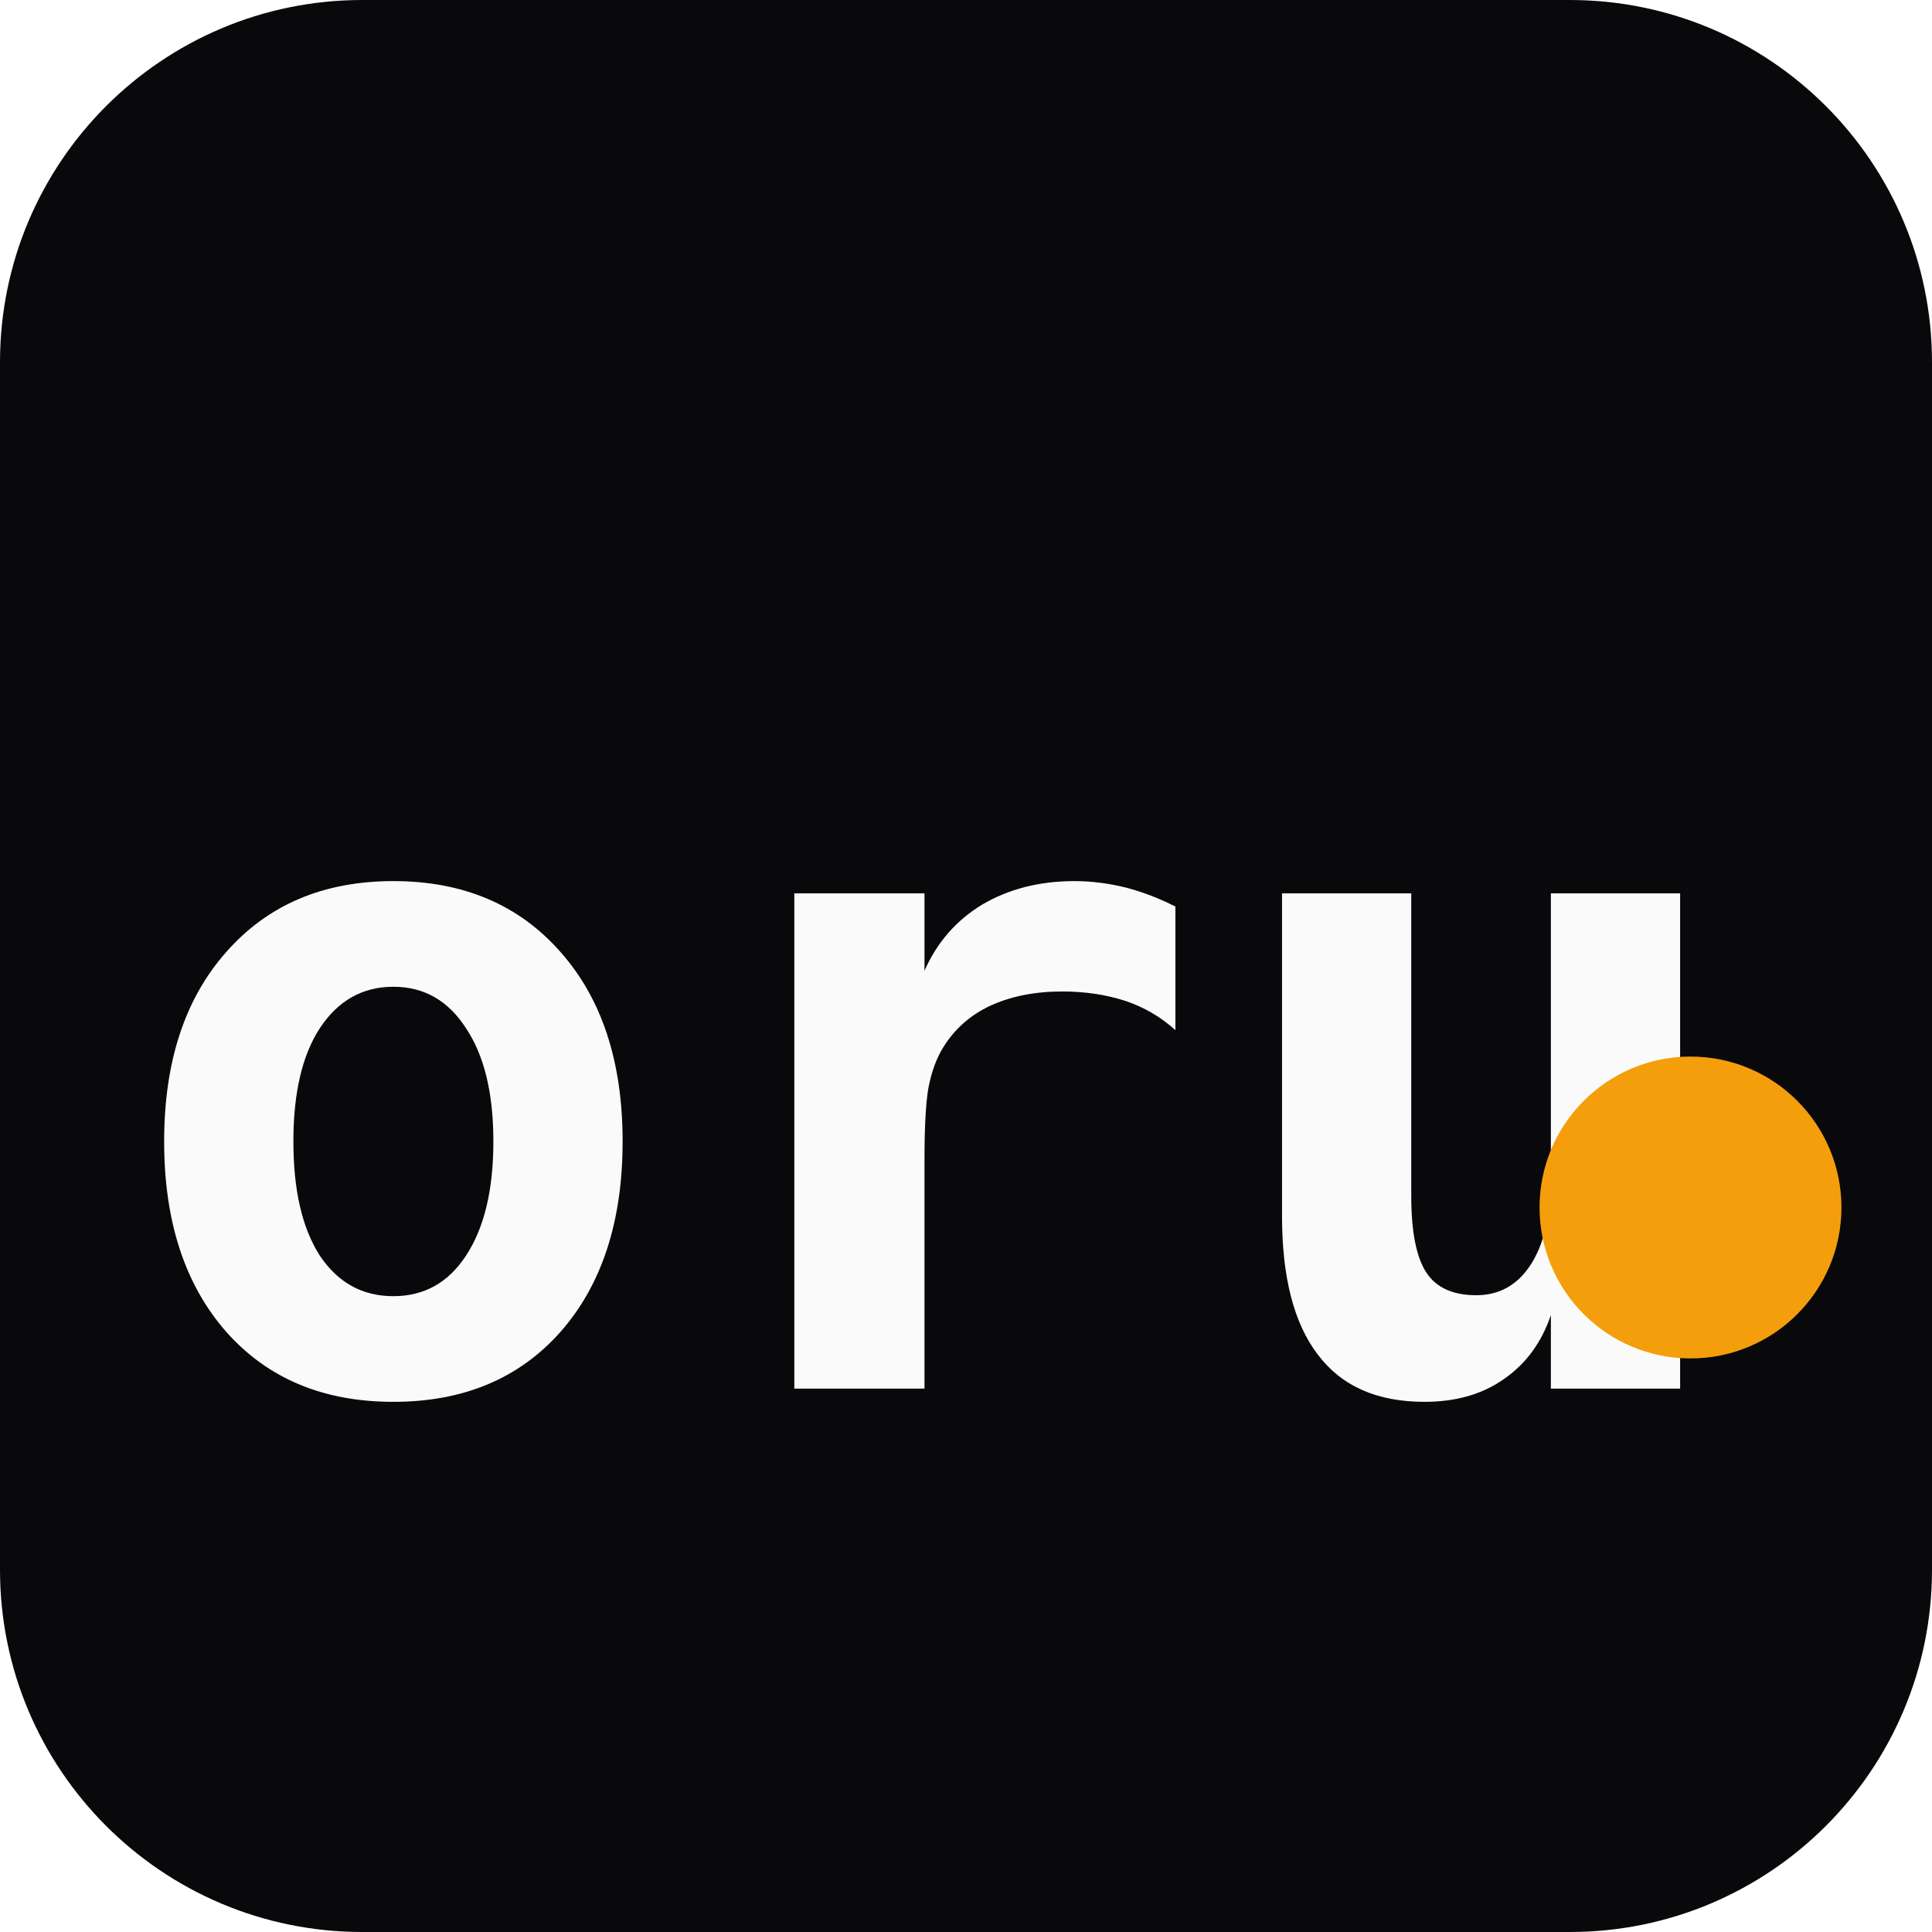
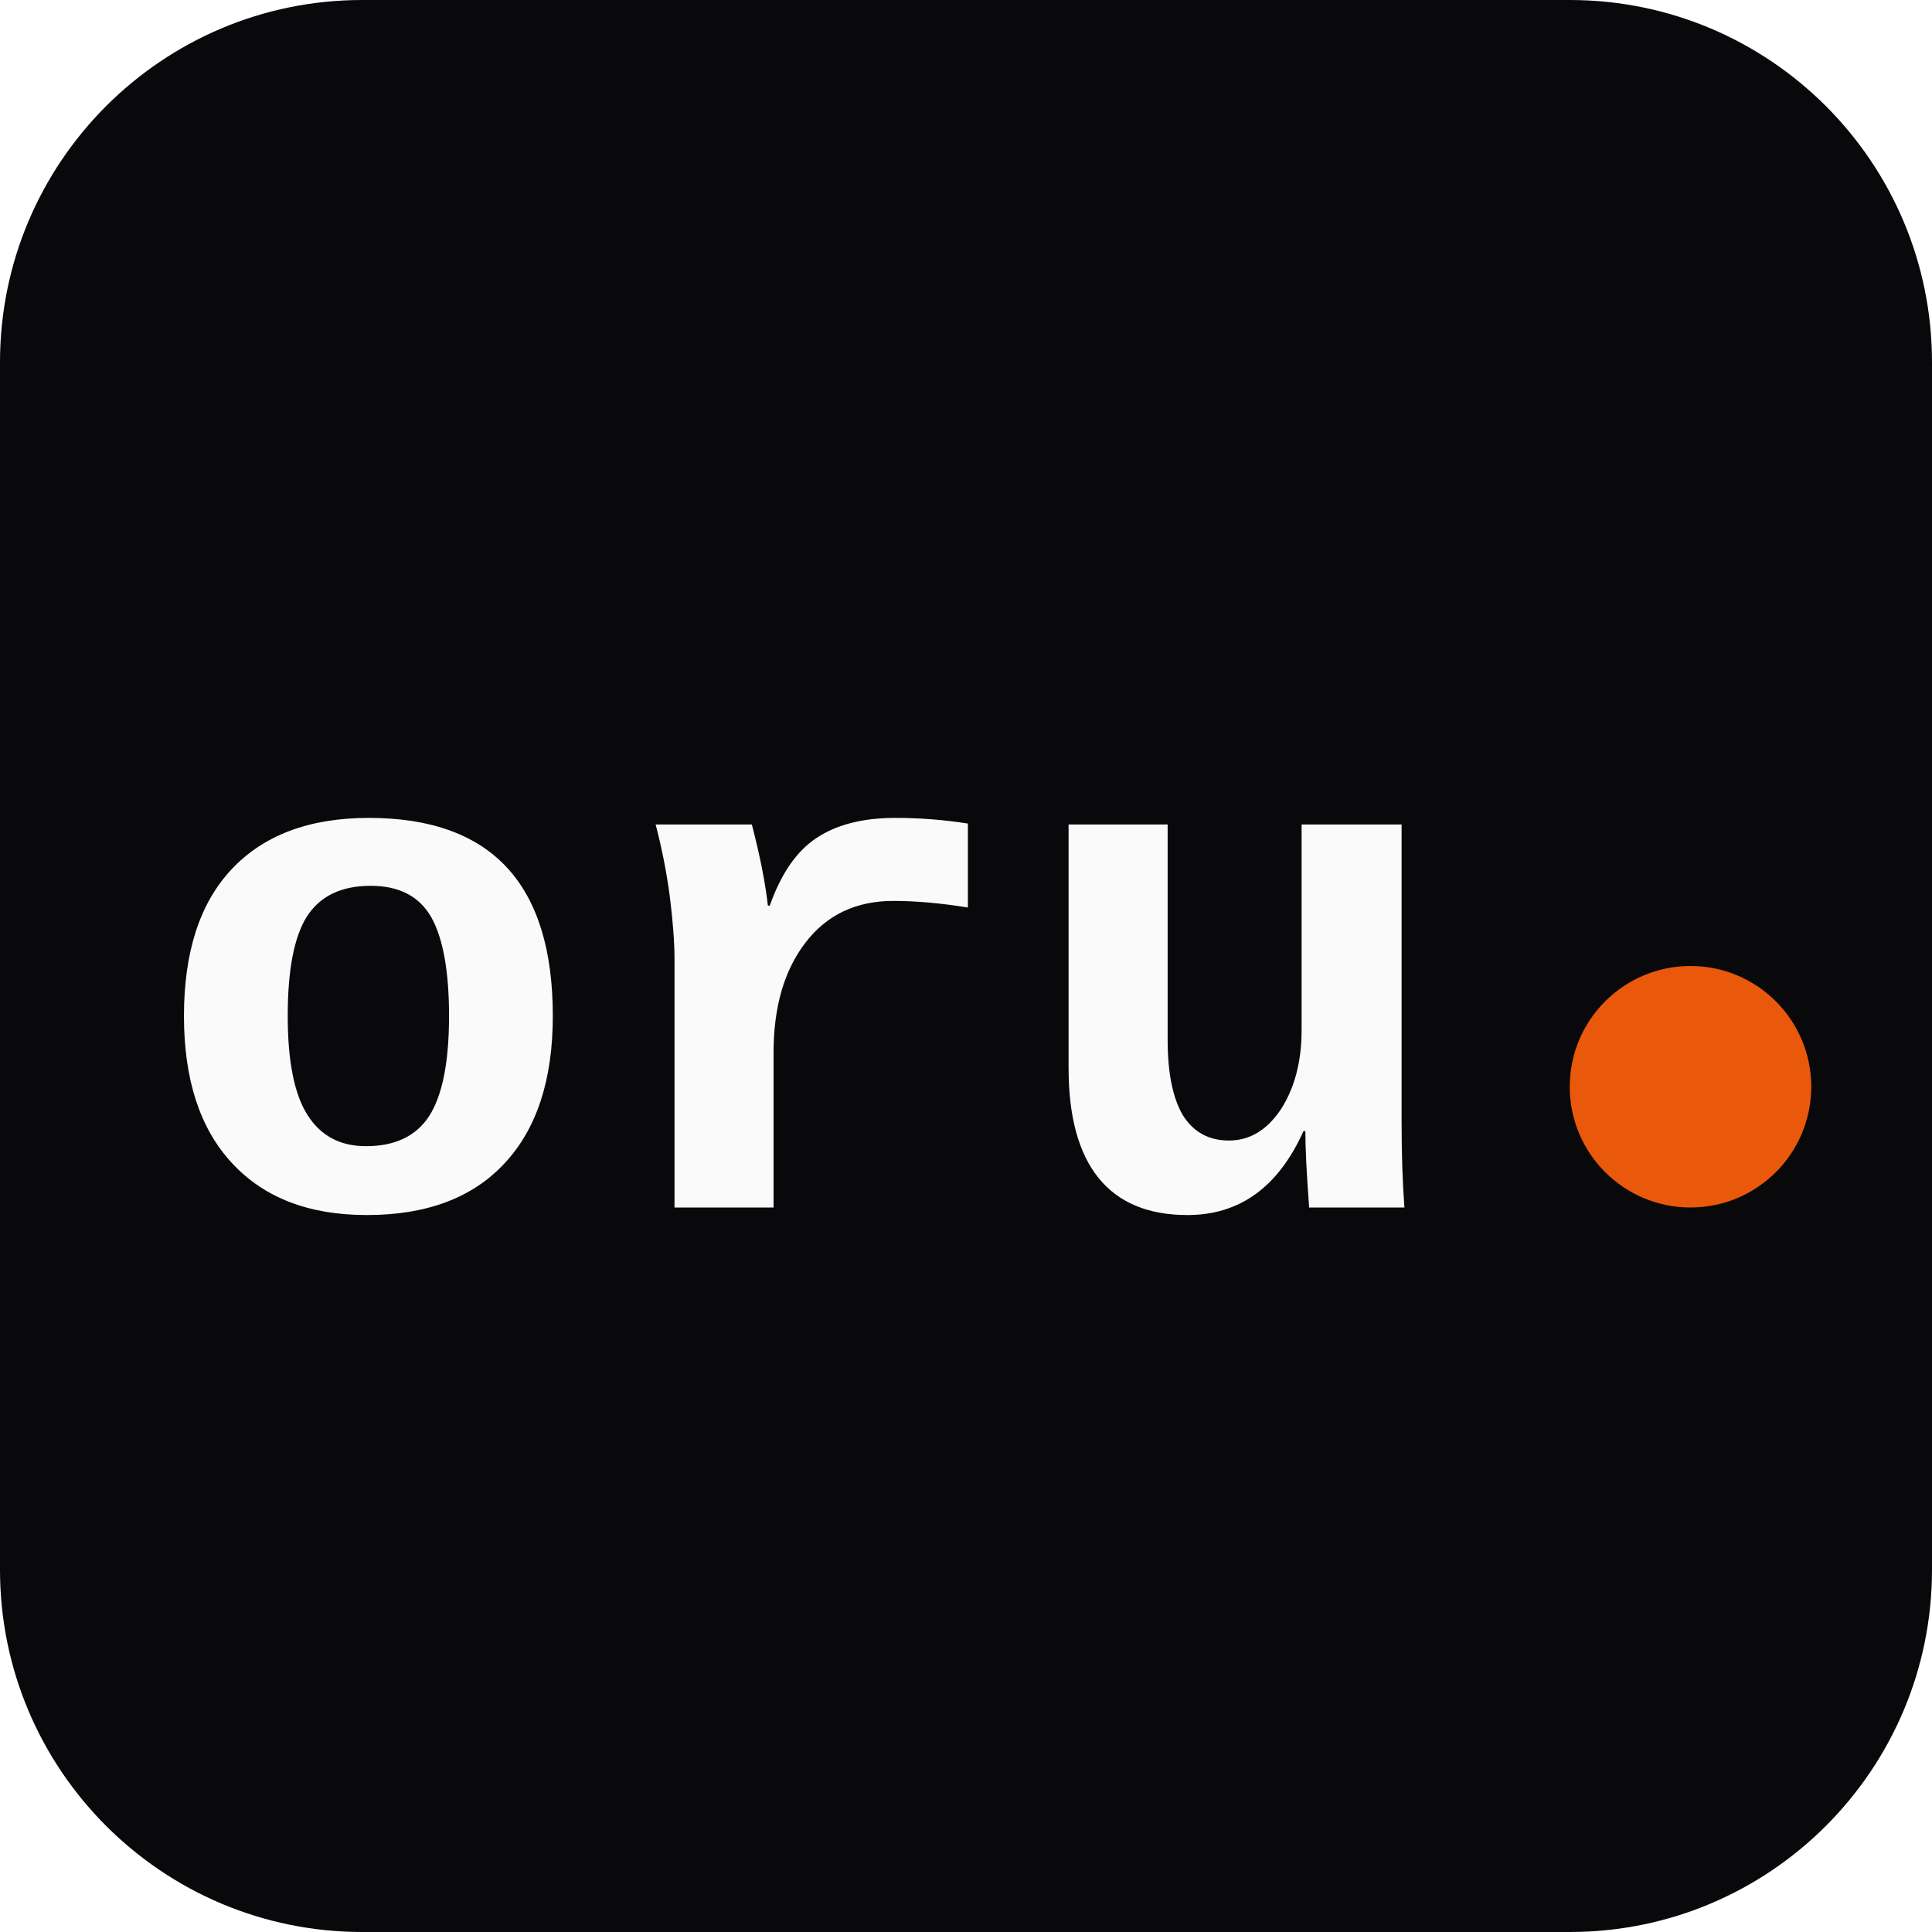
<svg xmlns="http://www.w3.org/2000/svg" viewBox="0 0 32 32">
  <rect width="32" height="32" rx="6" fill="#09090B" />
-   <text x="2" y="23" font-family="monospace" font-weight="600" font-size="15" fill="#FAFAFA">oru</text>
-   <circle cx="28" cy="20" r="2.5" fill="#F59E0B" />
+   <text x="2.5" y="20" font-family="ui-monospace, 'Cascadia Mono', 'Segoe UI Mono', 'Liberation Mono', Menlo, Monaco, Consolas, monospace" font-weight="600" font-size="12" fill="#FAFAFA">oru</text>
+   <circle cx="28" cy="18" r="2" fill="#EA580C" />
</svg>
